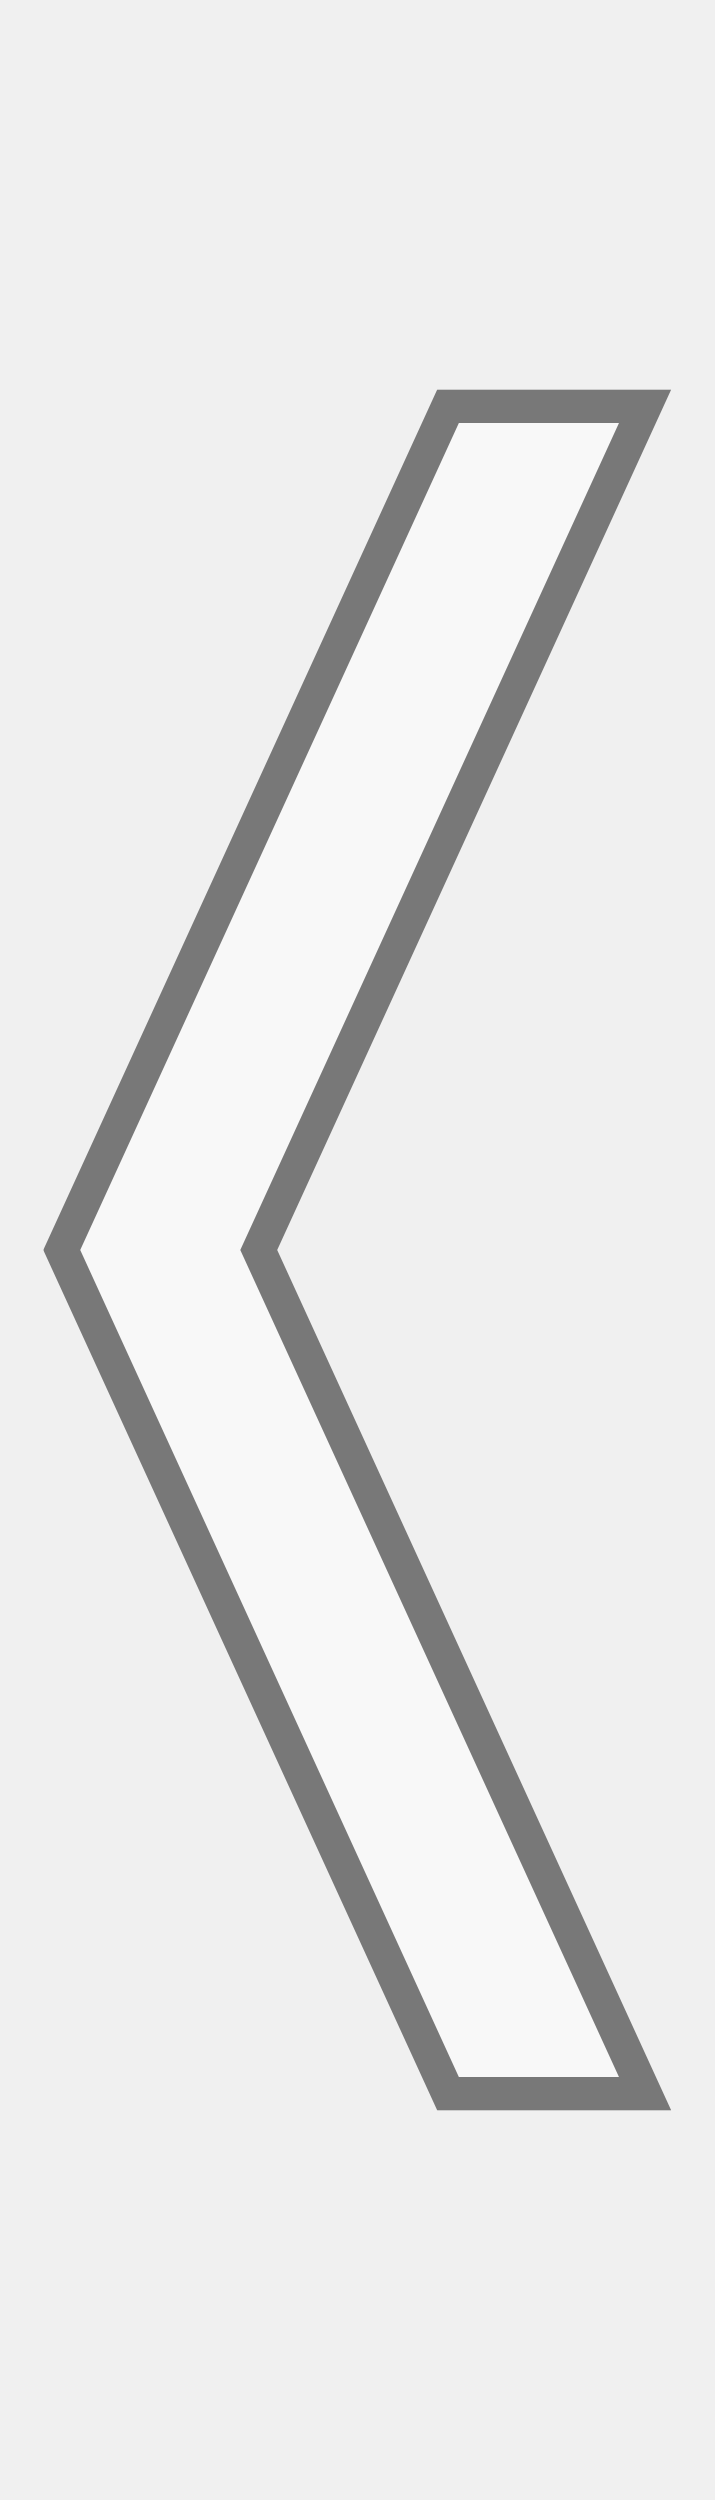
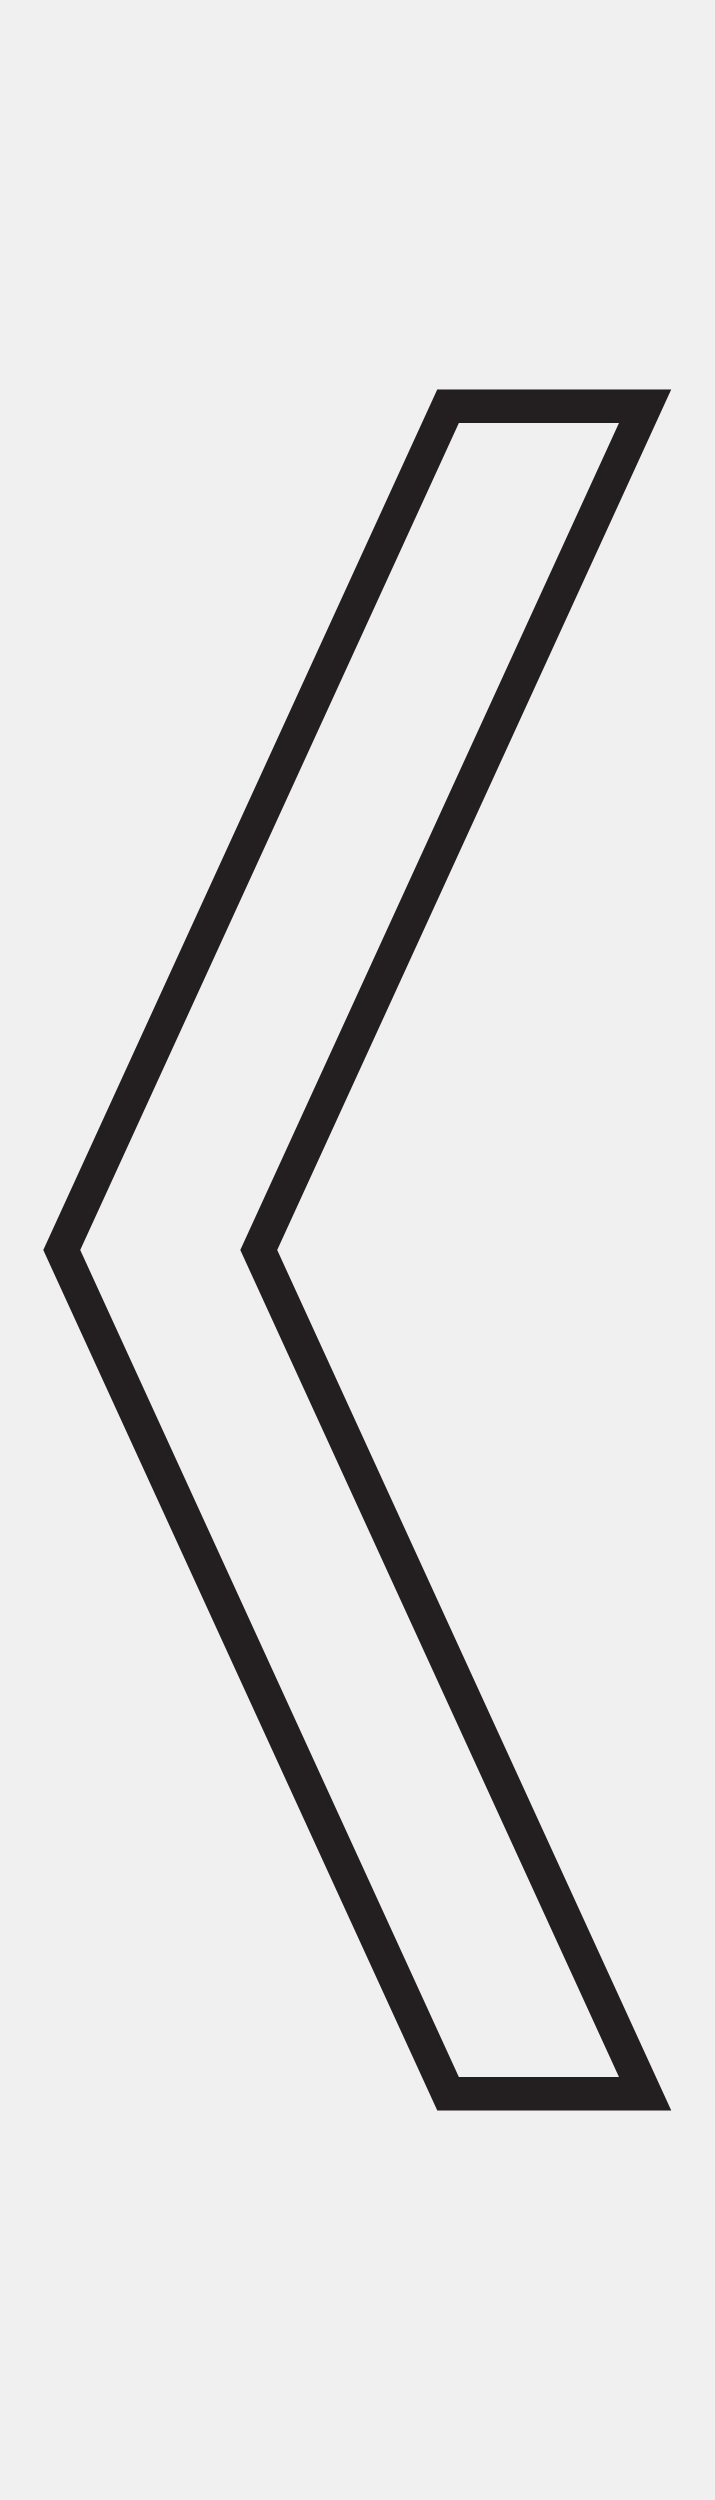
- <svg xmlns="http://www.w3.org/2000/svg" xmlns:xlink="http://www.w3.org/1999/xlink" version="1.1" id="Layer_1" x="0px" y="0px" width="16.512px" height="57.774px" viewBox="0 0 16.512 57.774" enable-background="new 0 0 16.512 57.774" xml:space="preserve">
-   <g>
-     <defs>
-       <rect id="SVGID_1_" x="1" y="9" width="14.512" height="39.774" />
-     </defs>
-     <clipPath id="SVGID_2_">
-       <use xlink:href="#SVGID_1_" overflow="visible" />
-     </clipPath>
-     <g clip-path="url(#SVGID_2_)">
-       <defs>
-         <rect id="SVGID_3_" x="1" y="9" width="14.512" height="39.774" />
-       </defs>
-       <clipPath id="SVGID_4_">
-         <use xlink:href="#SVGID_3_" overflow="visible" />
-       </clipPath>
-       <g opacity="0.5" clip-path="url(#SVGID_4_)">
-         <g>
-           <defs>
-             <rect id="SVGID_5_" width="16.512" height="57.774" />
-           </defs>
-           <clipPath id="SVGID_6_">
-             <use xlink:href="#SVGID_5_" overflow="visible" />
-           </clipPath>
-           <g clip-path="url(#SVGID_6_)">
-             <polygon fill="#FFFFFF" points="14.908,9.388 5.979,28.887 14.908,48.387 10.354,48.387 1.427,28.887 10.354,9.388      " />
-           </g>
-           <g clip-path="url(#SVGID_6_)">
-             <path d="M15.513,48.774h-5.407L1,28.887l0.074-0.161L10.105,9h5.407L6.406,28.887L15.513,48.774z M10.604,47.999h3.7       L5.553,28.887l8.751-19.111h-3.7l-8.75,19.111L10.604,47.999z" />
-           </g>
-         </g>
-       </g>
-     </g>
-   </g>
+ <svg xmlns="http://www.w3.org/2000/svg" version="1.1" id="Layer_1" x="0px" y="0px" width="16.512px" height="57.774px" viewBox="0 0 16.512 57.774" enable-background="new 0 0 16.512 57.774" xml:space="preserve">
+   <path fill="#231F20" d="M15.513,48.774h-5.407L1,28.887l0.074-0.161L10.105,9h5.407L6.406,28.887L15.513,48.774z M10.604,47.999h3.7  L5.553,28.887l8.751-19.111h-3.7l-8.75,19.111L10.604,47.999z" />
</svg>
